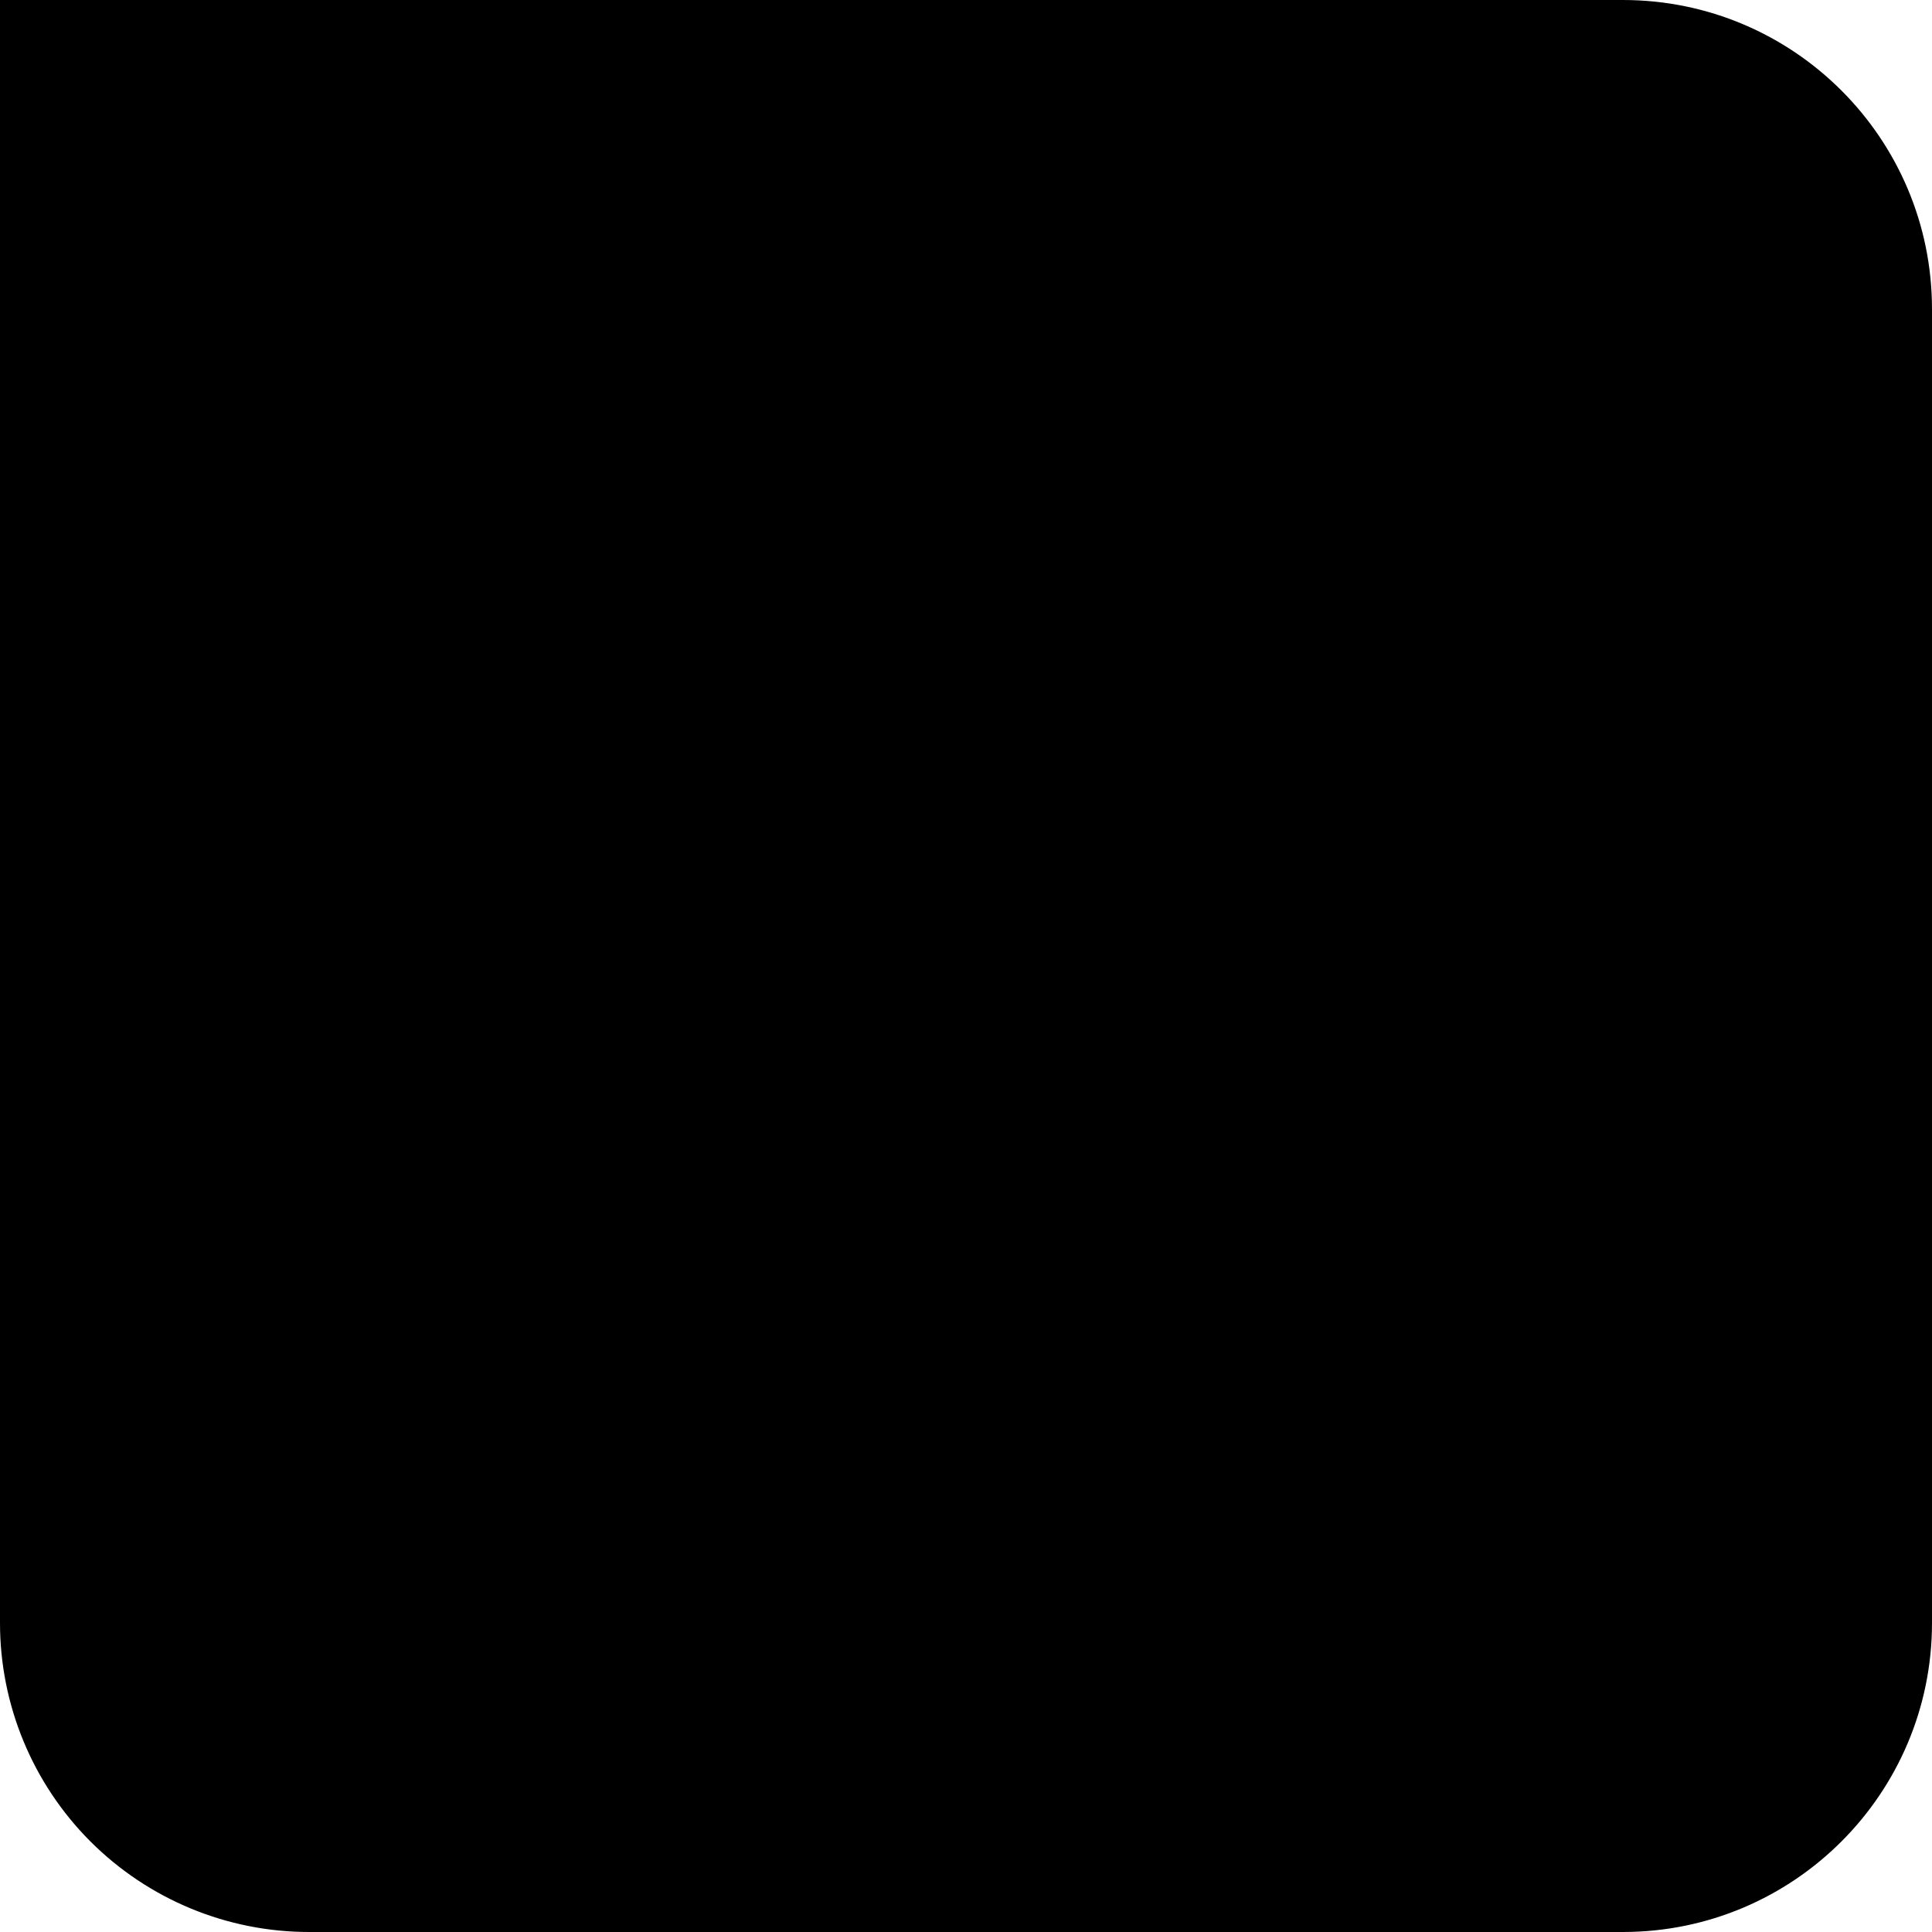
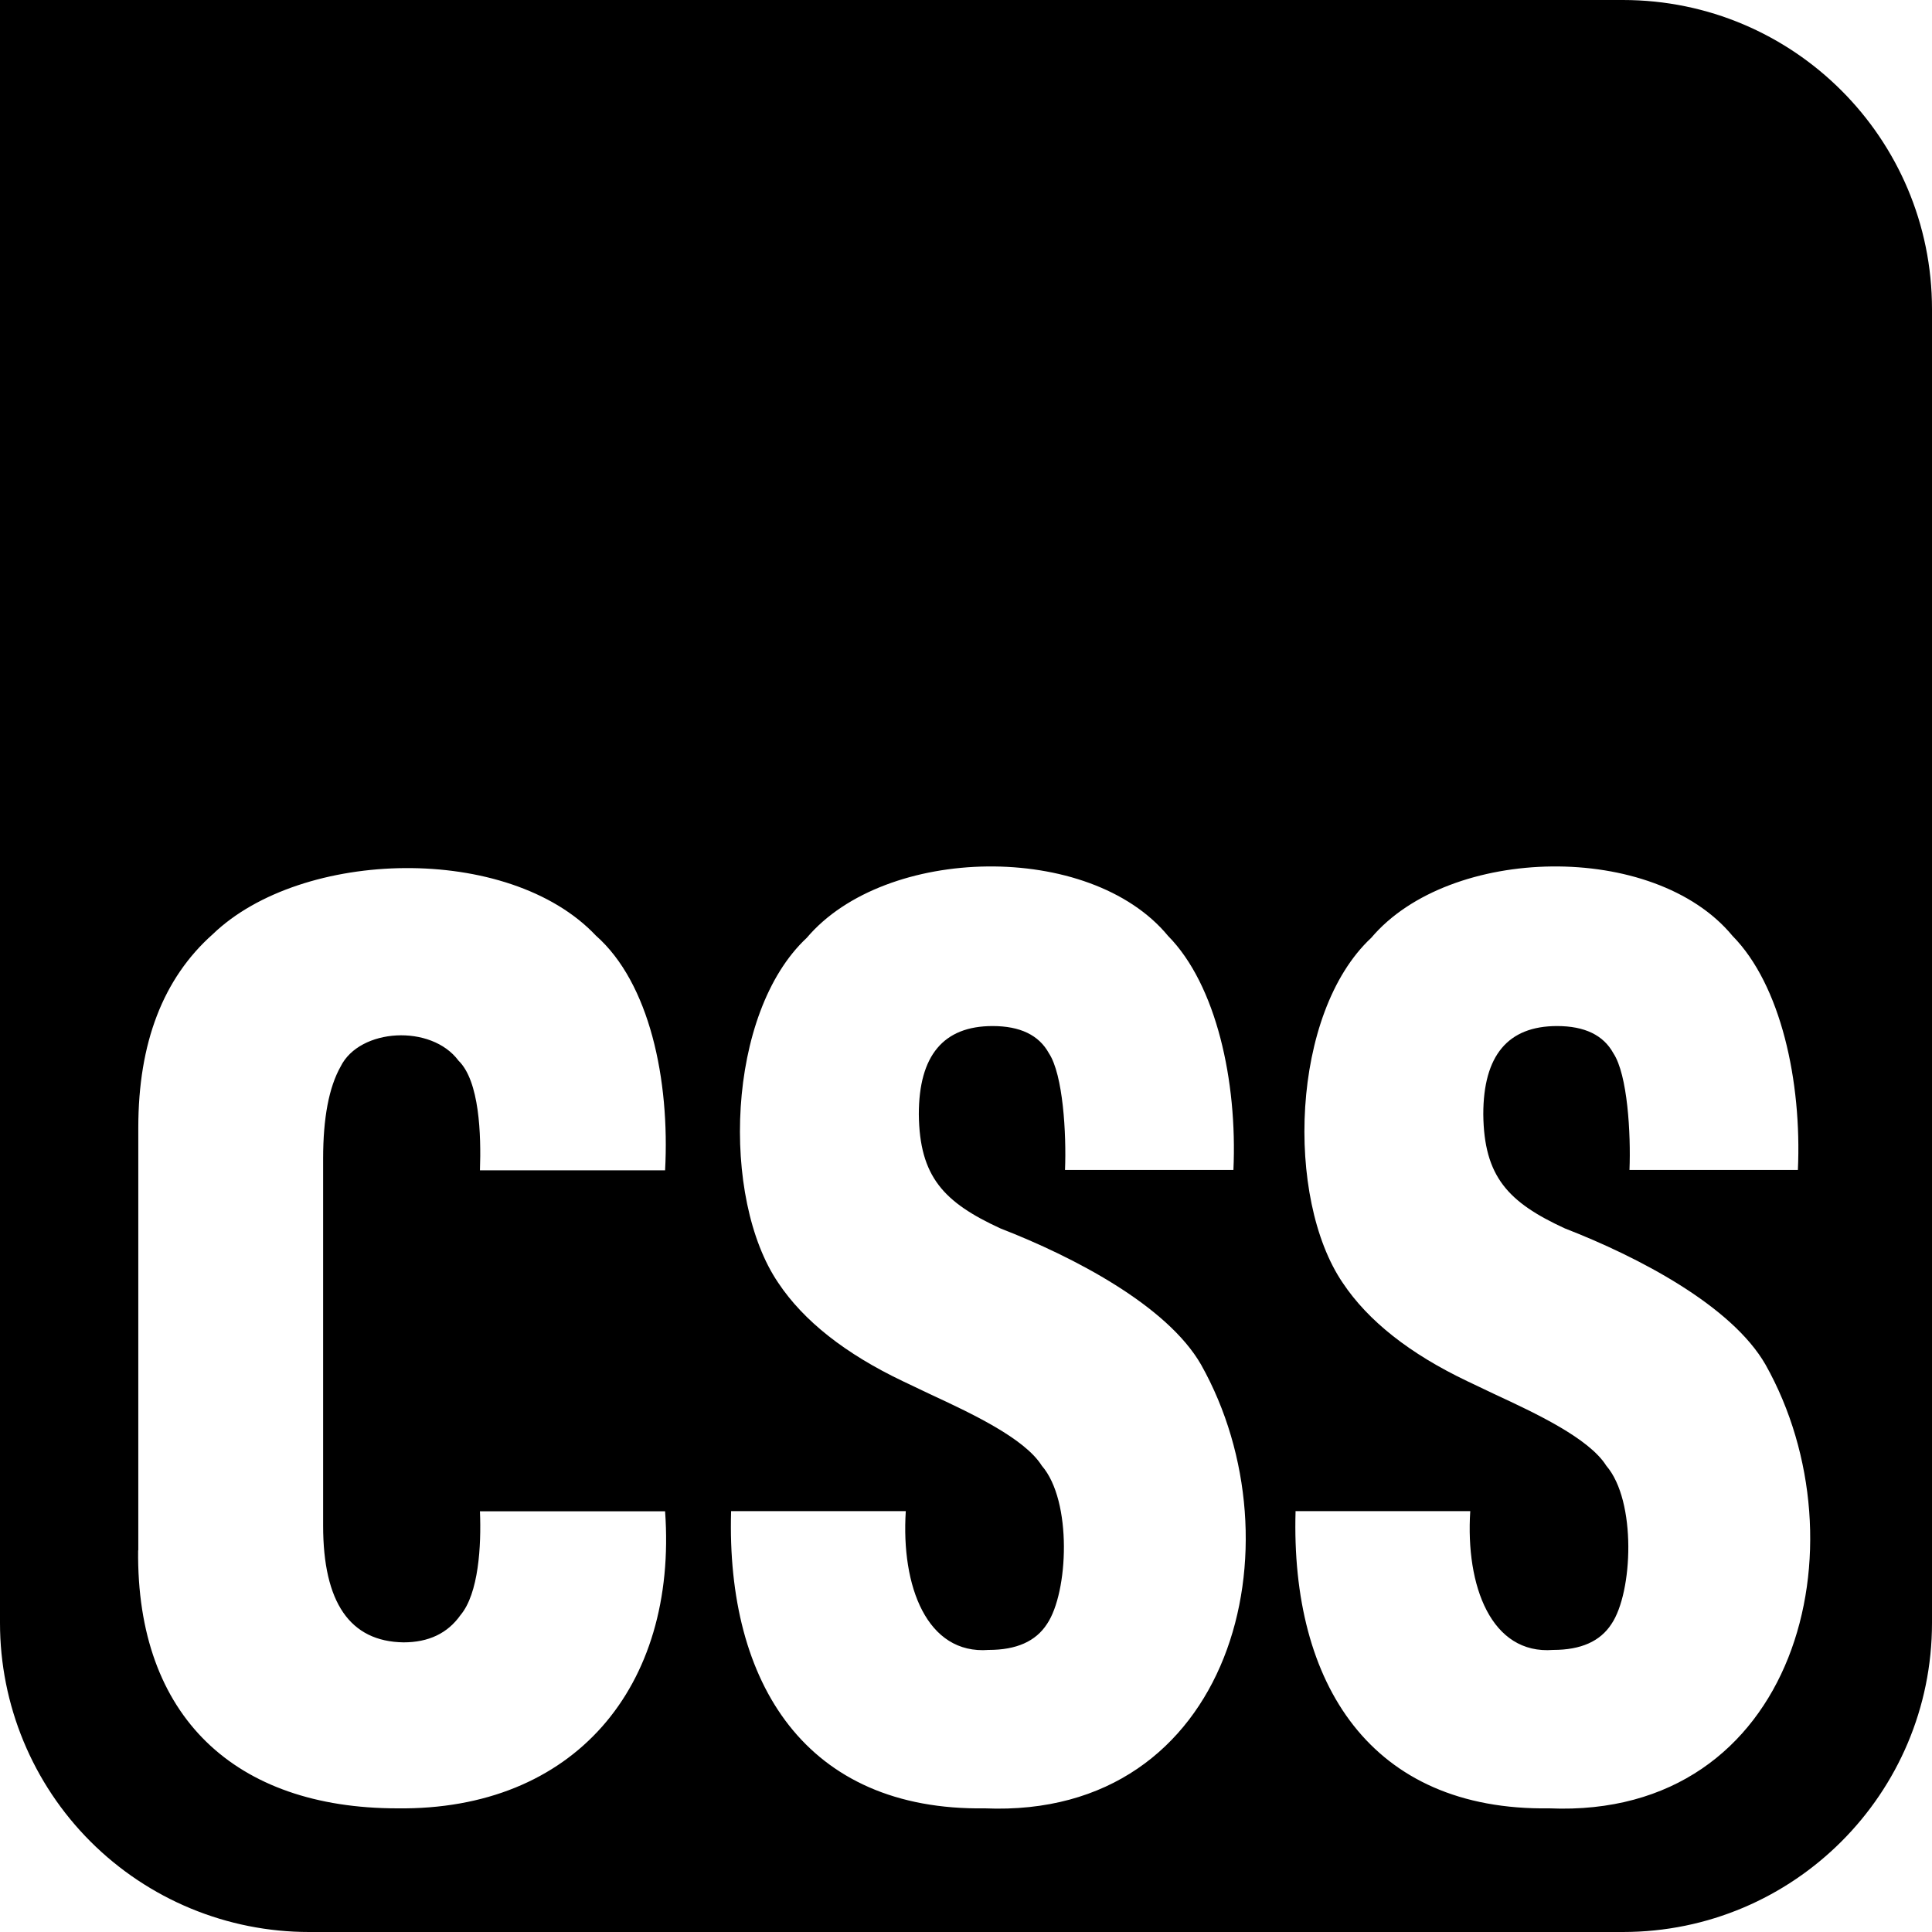
<svg xmlns="http://www.w3.org/2000/svg" width="100%" height="100%" fill="currentColor" viewBox="0 0 12 12">
-   <path d="M10.08 0H0v10.08a1.92 1.92 0 0 0 .562 1.358A1.92 1.92 0 0 0 1.92 12h8.16A1.92 1.92 0 0 0 12 10.08V1.92A1.92 1.92 0 0 0 10.08 0zM.858 9.628c-.012 1.038.606 1.603 1.608 1.604h0c1.098.014 1.743-.752 1.665-1.845h-1.15c.009.214-.008.511-.121.645-.08.113-.198.169-.354.169-.332-.005-.499-.247-.499-.725v-2.28c0-.252.036-.443.109-.572.118-.238.563-.264.732-.036.13.126.141.46.133.681h1.15c.03-.562-.096-1.164-.43-1.458-.542-.574-1.827-.541-2.38-.008-.308.274-.462.674-.462 1.201v2.627zm3.683-.241c-.031 1.071.466 1.861 1.576 1.845h0c1.54.065 1.97-1.64 1.343-2.756-.21-.366-.79-.669-1.246-.846-.352-.162-.503-.321-.507-.709 0-.365.153-.548.458-.548.171 0 .288.056.35.169.088.133.109.499.1.725h1.046c.025-.551-.106-1.15-.406-1.454-.487-.59-1.757-.564-2.244.012-.501.467-.534 1.619-.177 2.143.158.237.417.441.776.612l.166.079c.256.119.588.274.695.445.19.219.165.787.032.983-.07.108-.19.161-.362.161-.384.03-.545-.396-.515-.862H4.54zm3.506 0c-.031 1.071.466 1.861 1.576 1.845h0c1.54.065 1.97-1.64 1.343-2.756-.21-.366-.79-.669-1.246-.846-.352-.162-.503-.321-.507-.709 0-.365.153-.548.458-.548.171 0 .288.056.35.169.088.133.109.499.1.725h1.046c.025-.551-.106-1.15-.406-1.454-.487-.59-1.757-.564-2.244.012-.501.467-.534 1.619-.177 2.143.158.237.417.441.776.612l.166.079c.256.119.588.274.695.445.189.219.165.787.032.983-.07.108-.19.161-.362.161-.384.03-.545-.396-.515-.862H8.046z" />
+   <path d="M10.08 0H0v10.08a1.92 1.92 0 0 0 .562 1.358A1.92 1.92 0 0 0 1.92 12h8.16A1.92 1.92 0 0 0 12 10.08V1.92A1.92 1.92 0 0 0 10.08 0zM.858 9.628c-.012 1.038.606 1.603 1.608 1.604h0c1.098.014 1.743-.752 1.665-1.845h-1.15c.009.214-.008.511-.121.645-.08.113-.198.169-.354.169-.332-.005-.499-.247-.499-.725v-2.28c0-.252.036-.443.109-.572.118-.238.563-.264.732-.036.13.126.141.46.133.681h1.15c.03-.562-.096-1.164-.43-1.458-.542-.574-1.827-.541-2.38-.008-.308.274-.462.674-.462 1.201v2.627zm3.683-.241c-.031 1.071.466 1.861 1.576 1.845h0c1.54.065 1.97-1.64 1.343-2.756-.21-.366-.79-.669-1.246-.846-.352-.162-.503-.321-.507-.709 0-.365.153-.548.458-.548.171 0 .288.056.35.169.088.133.109.499.1.725h1.046c.025-.551-.106-1.15-.406-1.454-.487-.59-1.757-.564-2.244.012-.501.467-.534 1.619-.177 2.143.158.237.417.441.776.612l.166.079c.256.119.588.274.695.445.19.219.165.787.032.983-.07.108-.19.161-.362.161-.384.03-.545-.396-.515-.862H4.54zm3.506 0c-.031 1.071.466 1.861 1.576 1.845h0c1.54.065 1.97-1.64 1.343-2.756-.21-.366-.79-.669-1.246-.846-.352-.162-.503-.321-.507-.709 0-.365.153-.548.458-.548.171 0 .288.056.35.169.088.133.109.499.1.725h1.046c.025-.551-.106-1.15-.406-1.454-.487-.59-1.757-.564-2.244.012-.501.467-.534 1.619-.177 2.143.158.237.417.441.776.612l.166.079c.256.119.588.274.695.445.189.219.165.787.032.983-.07.108-.19.161-.362.161-.384.03-.545-.396-.515-.862H8.046z" fill-rule="evenodd" />
</svg>
